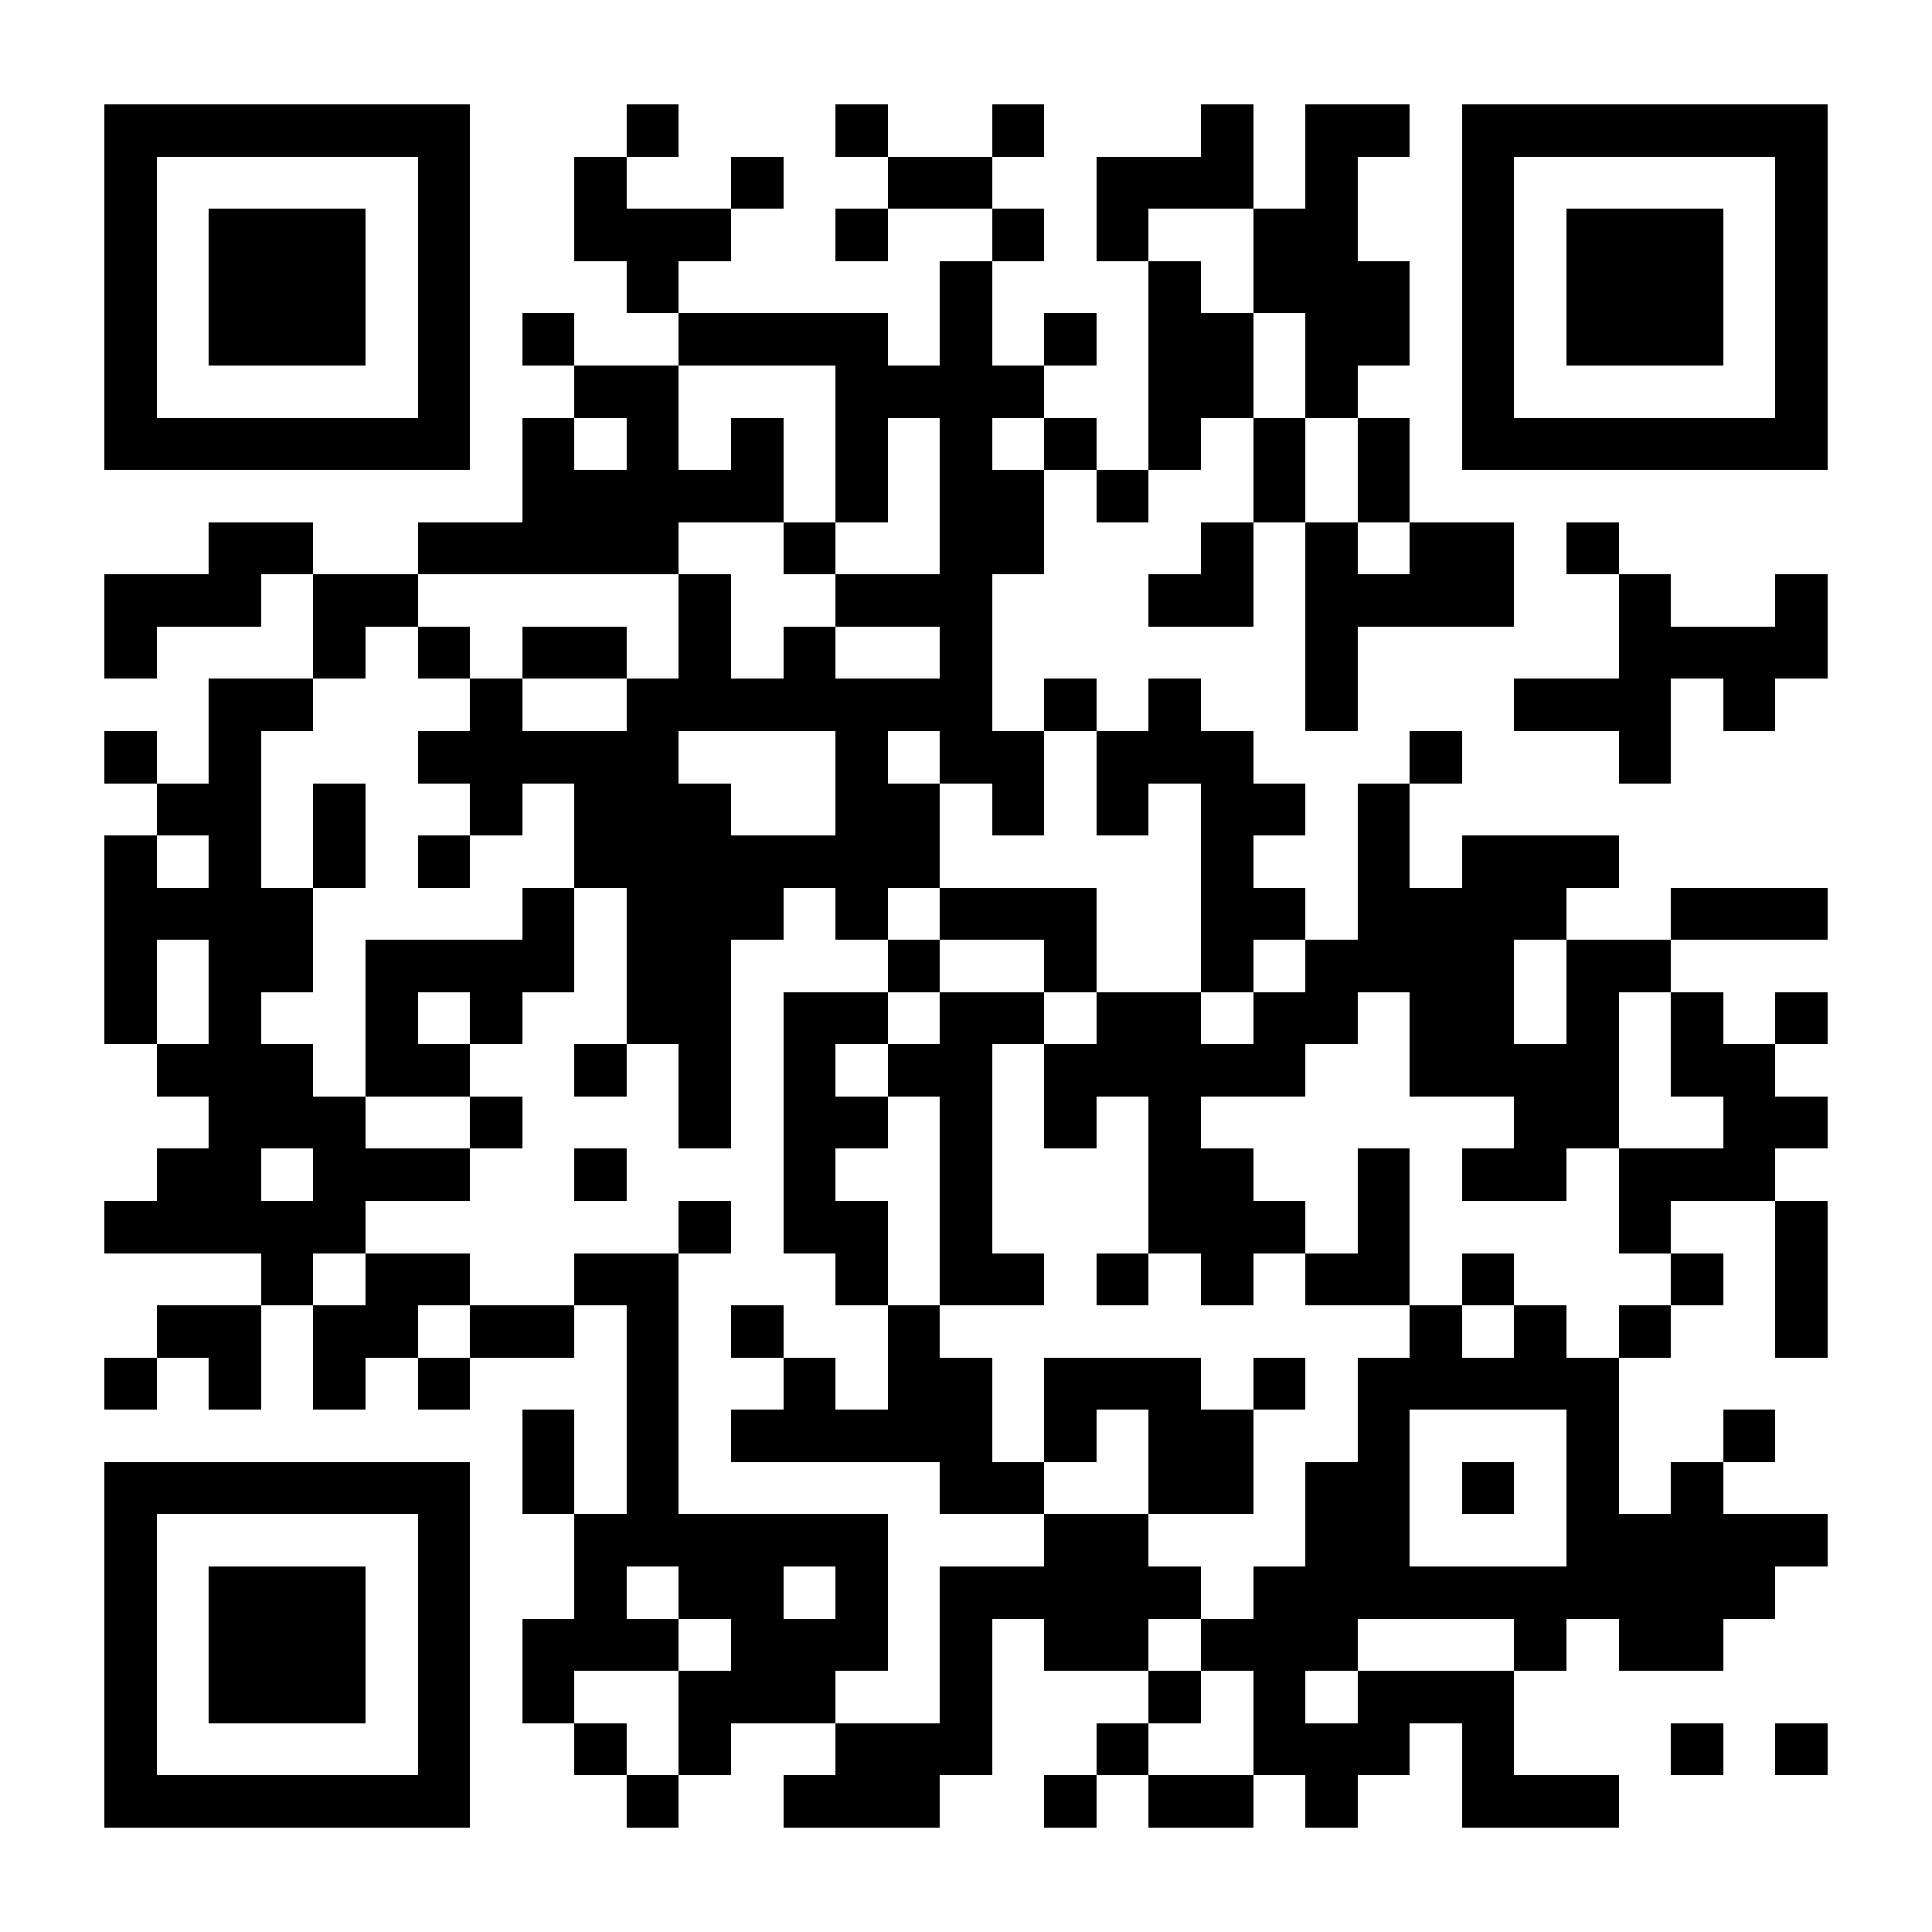
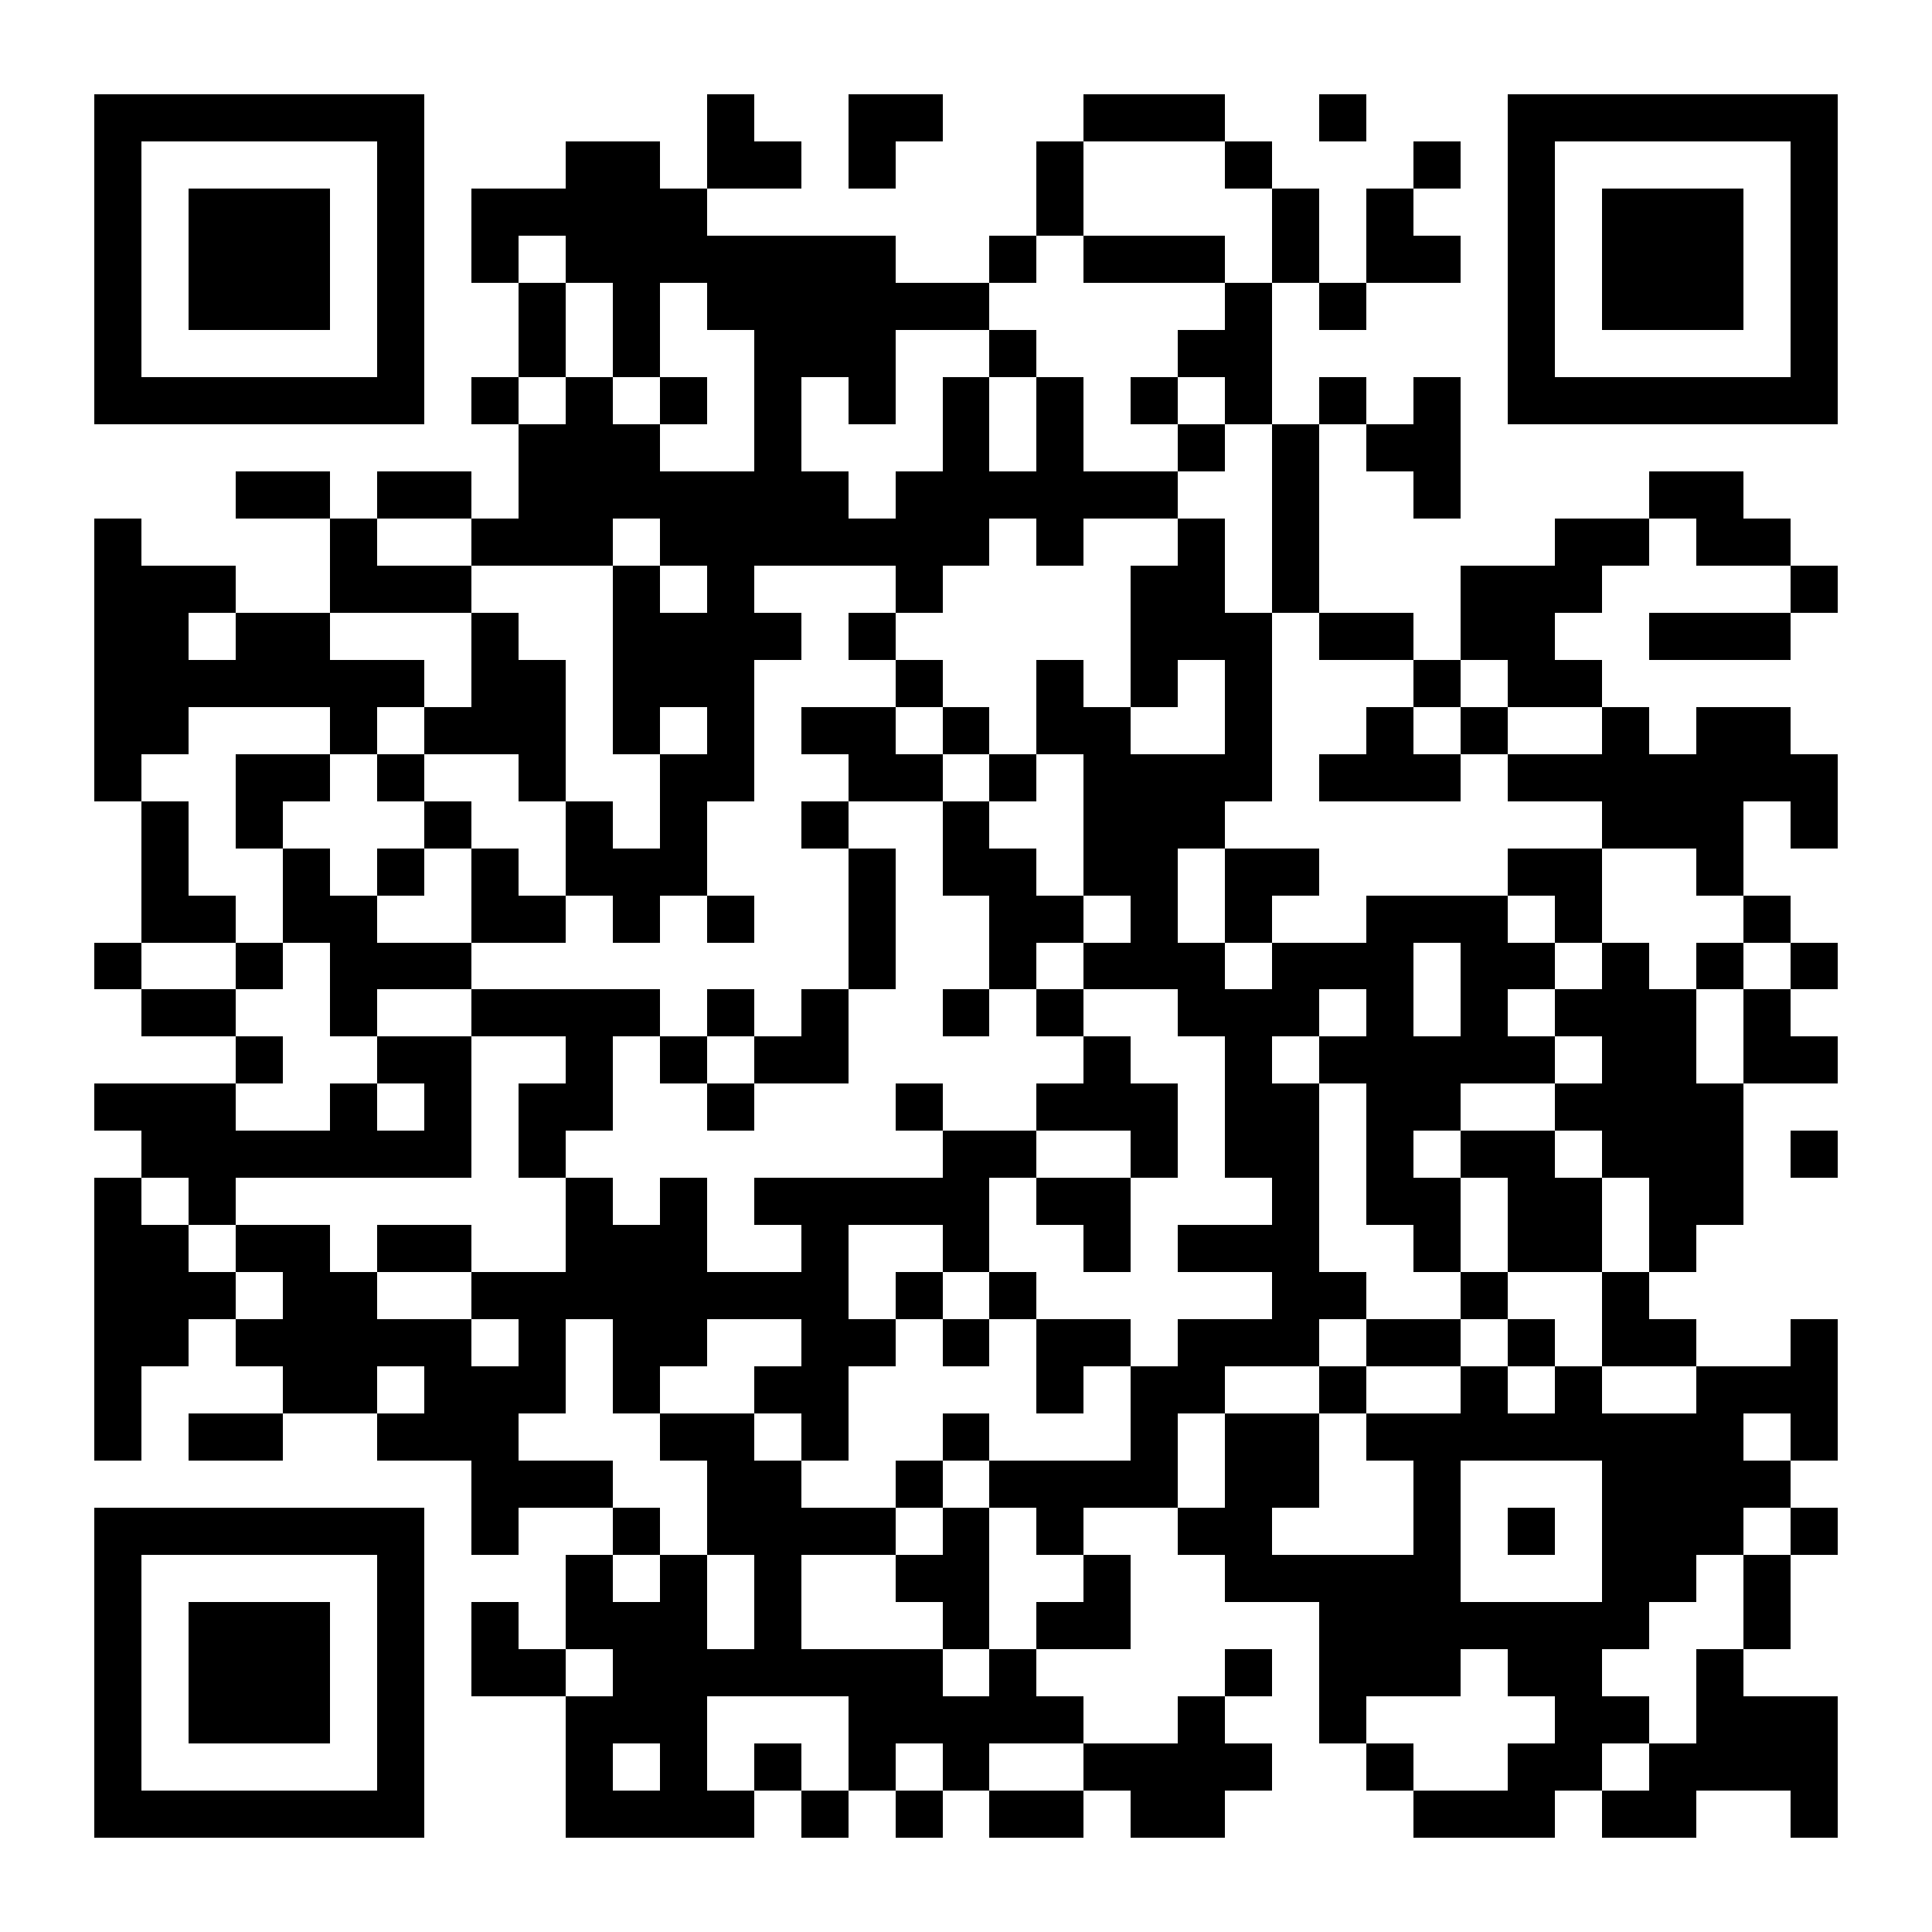
- <svg xmlns="http://www.w3.org/2000/svg" viewBox="0 0 37 37" shape-rendering="crispEdges">
-   <path fill="#ffffff" d="M0 0h37v37H0z" />
-   <path stroke="#000000" d="M2 2.5h7m3 0h1m3 0h1m2 0h1m3 0h1m1 0h2m1 0h7M2 3.5h1m5 0h1m2 0h1m2 0h1m2 0h2m2 0h3m1 0h1m2 0h1m5 0h1M2 4.5h1m1 0h3m1 0h1m2 0h3m2 0h1m2 0h1m1 0h1m2 0h2m2 0h1m1 0h3m1 0h1M2 5.5h1m1 0h3m1 0h1m3 0h1m5 0h1m3 0h1m1 0h3m1 0h1m1 0h3m1 0h1M2 6.5h1m1 0h3m1 0h1m1 0h1m2 0h4m1 0h1m1 0h1m1 0h2m1 0h2m1 0h1m1 0h3m1 0h1M2 7.5h1m5 0h1m2 0h2m3 0h4m2 0h2m1 0h1m2 0h1m5 0h1M2 8.5h7m1 0h1m1 0h1m1 0h1m1 0h1m1 0h1m1 0h1m1 0h1m1 0h1m1 0h1m1 0h7M10 9.5h5m1 0h1m1 0h2m1 0h1m2 0h1m1 0h1M4 10.5h2m2 0h5m2 0h1m2 0h2m3 0h1m1 0h1m1 0h2m1 0h1M2 11.5h3m1 0h2m5 0h1m2 0h3m3 0h2m1 0h4m2 0h1m2 0h1M2 12.5h1m3 0h1m1 0h1m1 0h2m1 0h1m1 0h1m2 0h1m6 0h1m5 0h4M4 13.5h2m3 0h1m2 0h7m1 0h1m1 0h1m2 0h1m3 0h3m1 0h1M2 14.5h1m1 0h1m3 0h5m3 0h1m1 0h2m1 0h3m3 0h1m3 0h1M3 15.5h2m1 0h1m2 0h1m1 0h3m2 0h2m1 0h1m1 0h1m1 0h2m1 0h1M2 16.5h1m1 0h1m1 0h1m1 0h1m2 0h7m5 0h1m2 0h1m1 0h3M2 17.5h4m4 0h1m1 0h3m1 0h1m1 0h3m2 0h2m1 0h4m2 0h3M2 18.5h1m1 0h2m1 0h4m1 0h2m3 0h1m2 0h1m2 0h1m1 0h4m1 0h2M2 19.5h1m1 0h1m2 0h1m1 0h1m2 0h2m1 0h2m1 0h2m1 0h2m1 0h2m1 0h2m1 0h1m1 0h1m1 0h1M3 20.5h3m1 0h2m2 0h1m1 0h1m1 0h1m1 0h2m1 0h5m2 0h4m1 0h2M4 21.5h3m2 0h1m3 0h1m1 0h2m1 0h1m1 0h1m1 0h1m6 0h2m2 0h2M3 22.5h2m1 0h3m2 0h1m3 0h1m2 0h1m3 0h2m2 0h1m1 0h2m1 0h3M2 23.5h5m6 0h1m1 0h2m1 0h1m3 0h3m1 0h1m4 0h1m2 0h1M5 24.5h1m1 0h2m2 0h2m3 0h1m1 0h2m1 0h1m1 0h1m1 0h2m1 0h1m3 0h1m1 0h1M3 25.5h2m1 0h2m1 0h2m1 0h1m1 0h1m2 0h1m9 0h1m1 0h1m1 0h1m2 0h1M2 26.5h1m1 0h1m1 0h1m1 0h1m3 0h1m2 0h1m1 0h2m1 0h3m1 0h1m1 0h5M10 27.5h1m1 0h1m1 0h5m1 0h1m1 0h2m2 0h1m3 0h1m2 0h1M2 28.5h7m1 0h1m1 0h1m5 0h2m2 0h2m1 0h2m1 0h1m1 0h1m1 0h1M2 29.5h1m5 0h1m2 0h6m3 0h2m3 0h2m3 0h5M2 30.5h1m1 0h3m1 0h1m2 0h1m1 0h2m1 0h1m1 0h5m1 0h10M2 31.5h1m1 0h3m1 0h1m1 0h3m1 0h3m1 0h1m1 0h2m1 0h3m3 0h1m1 0h2M2 32.5h1m1 0h3m1 0h1m1 0h1m2 0h3m2 0h1m3 0h1m1 0h1m1 0h3M2 33.5h1m5 0h1m2 0h1m1 0h1m2 0h3m2 0h1m2 0h3m1 0h1m3 0h1m1 0h1M2 34.5h7m3 0h1m2 0h3m2 0h1m1 0h2m1 0h1m2 0h3" />
+ <svg xmlns="http://www.w3.org/2000/svg" viewBox="0 0 41 41" shape-rendering="crispEdges">
+   <path fill="#ffffff" d="M0 0h41v41H0z" />
+   <path stroke="#000000" d="M2 2.5h7m6 0h1m2 0h2m3 0h3m2 0h1m3 0h7M2 3.5h1m5 0h1m3 0h2m1 0h2m1 0h1m3 0h1m3 0h1m3 0h1m1 0h1m5 0h1M2 4.5h1m1 0h3m1 0h1m1 0h5m7 0h1m4 0h1m1 0h1m2 0h1m1 0h3m1 0h1M2 5.5h1m1 0h3m1 0h1m1 0h1m1 0h7m2 0h1m1 0h3m1 0h1m1 0h2m1 0h1m1 0h3m1 0h1M2 6.5h1m1 0h3m1 0h1m2 0h1m1 0h1m1 0h6m5 0h1m1 0h1m3 0h1m1 0h3m1 0h1M2 7.5h1m5 0h1m2 0h1m1 0h1m2 0h3m2 0h1m3 0h2m5 0h1m5 0h1M2 8.5h7m1 0h1m1 0h1m1 0h1m1 0h1m1 0h1m1 0h1m1 0h1m1 0h1m1 0h1m1 0h1m1 0h1m1 0h7M11 9.5h3m2 0h1m3 0h1m1 0h1m2 0h1m1 0h1m1 0h2M5 10.5h2m1 0h2m1 0h7m1 0h6m2 0h1m2 0h1m4 0h2M2 11.5h1m4 0h1m2 0h3m1 0h7m1 0h1m2 0h1m1 0h1m5 0h2m1 0h2M2 12.5h3m2 0h3m3 0h1m1 0h1m3 0h1m4 0h2m1 0h1m3 0h3m4 0h1M2 13.5h2m1 0h2m3 0h1m2 0h4m1 0h1m5 0h3m1 0h2m1 0h2m2 0h3M2 14.5h7m1 0h2m1 0h3m3 0h1m2 0h1m1 0h1m1 0h1m3 0h1m1 0h2M2 15.5h2m3 0h1m1 0h3m1 0h1m1 0h1m1 0h2m1 0h1m1 0h2m2 0h1m2 0h1m1 0h1m2 0h1m1 0h2M2 16.5h1m2 0h2m1 0h1m2 0h1m2 0h2m2 0h2m1 0h1m1 0h4m1 0h3m1 0h7M3 17.5h1m1 0h1m3 0h1m2 0h1m1 0h1m2 0h1m2 0h1m2 0h3m8 0h3m1 0h1M3 18.5h1m2 0h1m1 0h1m1 0h1m1 0h3m3 0h1m1 0h2m1 0h2m1 0h2m4 0h2m2 0h1M3 19.5h2m1 0h2m2 0h2m1 0h1m1 0h1m2 0h1m2 0h2m1 0h1m1 0h1m2 0h3m1 0h1m3 0h1M2 20.5h1m2 0h1m1 0h3m8 0h1m2 0h1m1 0h3m1 0h3m1 0h2m1 0h1m1 0h1m1 0h1M3 21.5h2m2 0h1m2 0h4m1 0h1m1 0h1m2 0h1m1 0h1m2 0h3m1 0h1m1 0h1m1 0h3m1 0h1M5 22.5h1m2 0h2m2 0h1m1 0h1m1 0h2m5 0h1m2 0h1m1 0h5m1 0h2m1 0h2M2 23.5h3m2 0h1m1 0h1m1 0h2m2 0h1m3 0h1m2 0h3m1 0h2m1 0h2m2 0h4M3 24.5h7m1 0h1m8 0h2m2 0h1m1 0h2m1 0h1m1 0h2m1 0h3m1 0h1M2 25.5h1m1 0h1m7 0h1m1 0h1m1 0h5m1 0h2m3 0h1m1 0h2m1 0h2m1 0h2M2 26.5h2m1 0h2m1 0h2m2 0h3m2 0h1m2 0h1m2 0h1m1 0h3m2 0h1m1 0h2m1 0h1M2 27.5h3m1 0h2m2 0h8m1 0h1m1 0h1m5 0h2m2 0h1m2 0h1M2 28.5h2m1 0h5m1 0h1m1 0h2m2 0h2m1 0h1m1 0h2m1 0h3m1 0h2m1 0h1m1 0h2m2 0h1M2 29.5h1m3 0h2m1 0h3m1 0h1m2 0h2m4 0h1m1 0h2m2 0h1m2 0h1m1 0h1m2 0h3M2 30.5h1m1 0h2m2 0h3m3 0h2m1 0h1m2 0h1m3 0h1m1 0h2m1 0h8m1 0h1M10 31.5h3m2 0h2m2 0h1m1 0h4m1 0h2m2 0h1m3 0h4M2 32.5h7m1 0h1m2 0h1m1 0h4m1 0h1m1 0h1m2 0h2m3 0h1m1 0h1m1 0h3m1 0h1M2 33.5h1m5 0h1m3 0h1m1 0h1m1 0h1m2 0h2m2 0h1m2 0h5m3 0h2m1 0h1M2 34.5h1m1 0h3m1 0h1m1 0h1m1 0h3m1 0h1m3 0h1m1 0h2m4 0h7m2 0h1M2 35.5h1m1 0h3m1 0h1m1 0h2m1 0h7m1 0h1m4 0h1m1 0h3m1 0h2m2 0h1M2 36.5h1m1 0h3m1 0h1m3 0h3m3 0h5m2 0h1m2 0h1m4 0h2m1 0h3M2 37.5h1m5 0h1m3 0h1m1 0h1m1 0h1m1 0h1m1 0h1m2 0h4m2 0h1m2 0h2m1 0h4M2 38.5h7m3 0h4m1 0h1m1 0h1m1 0h2m1 0h2m4 0h3m1 0h2m2 0h1" />
</svg>
